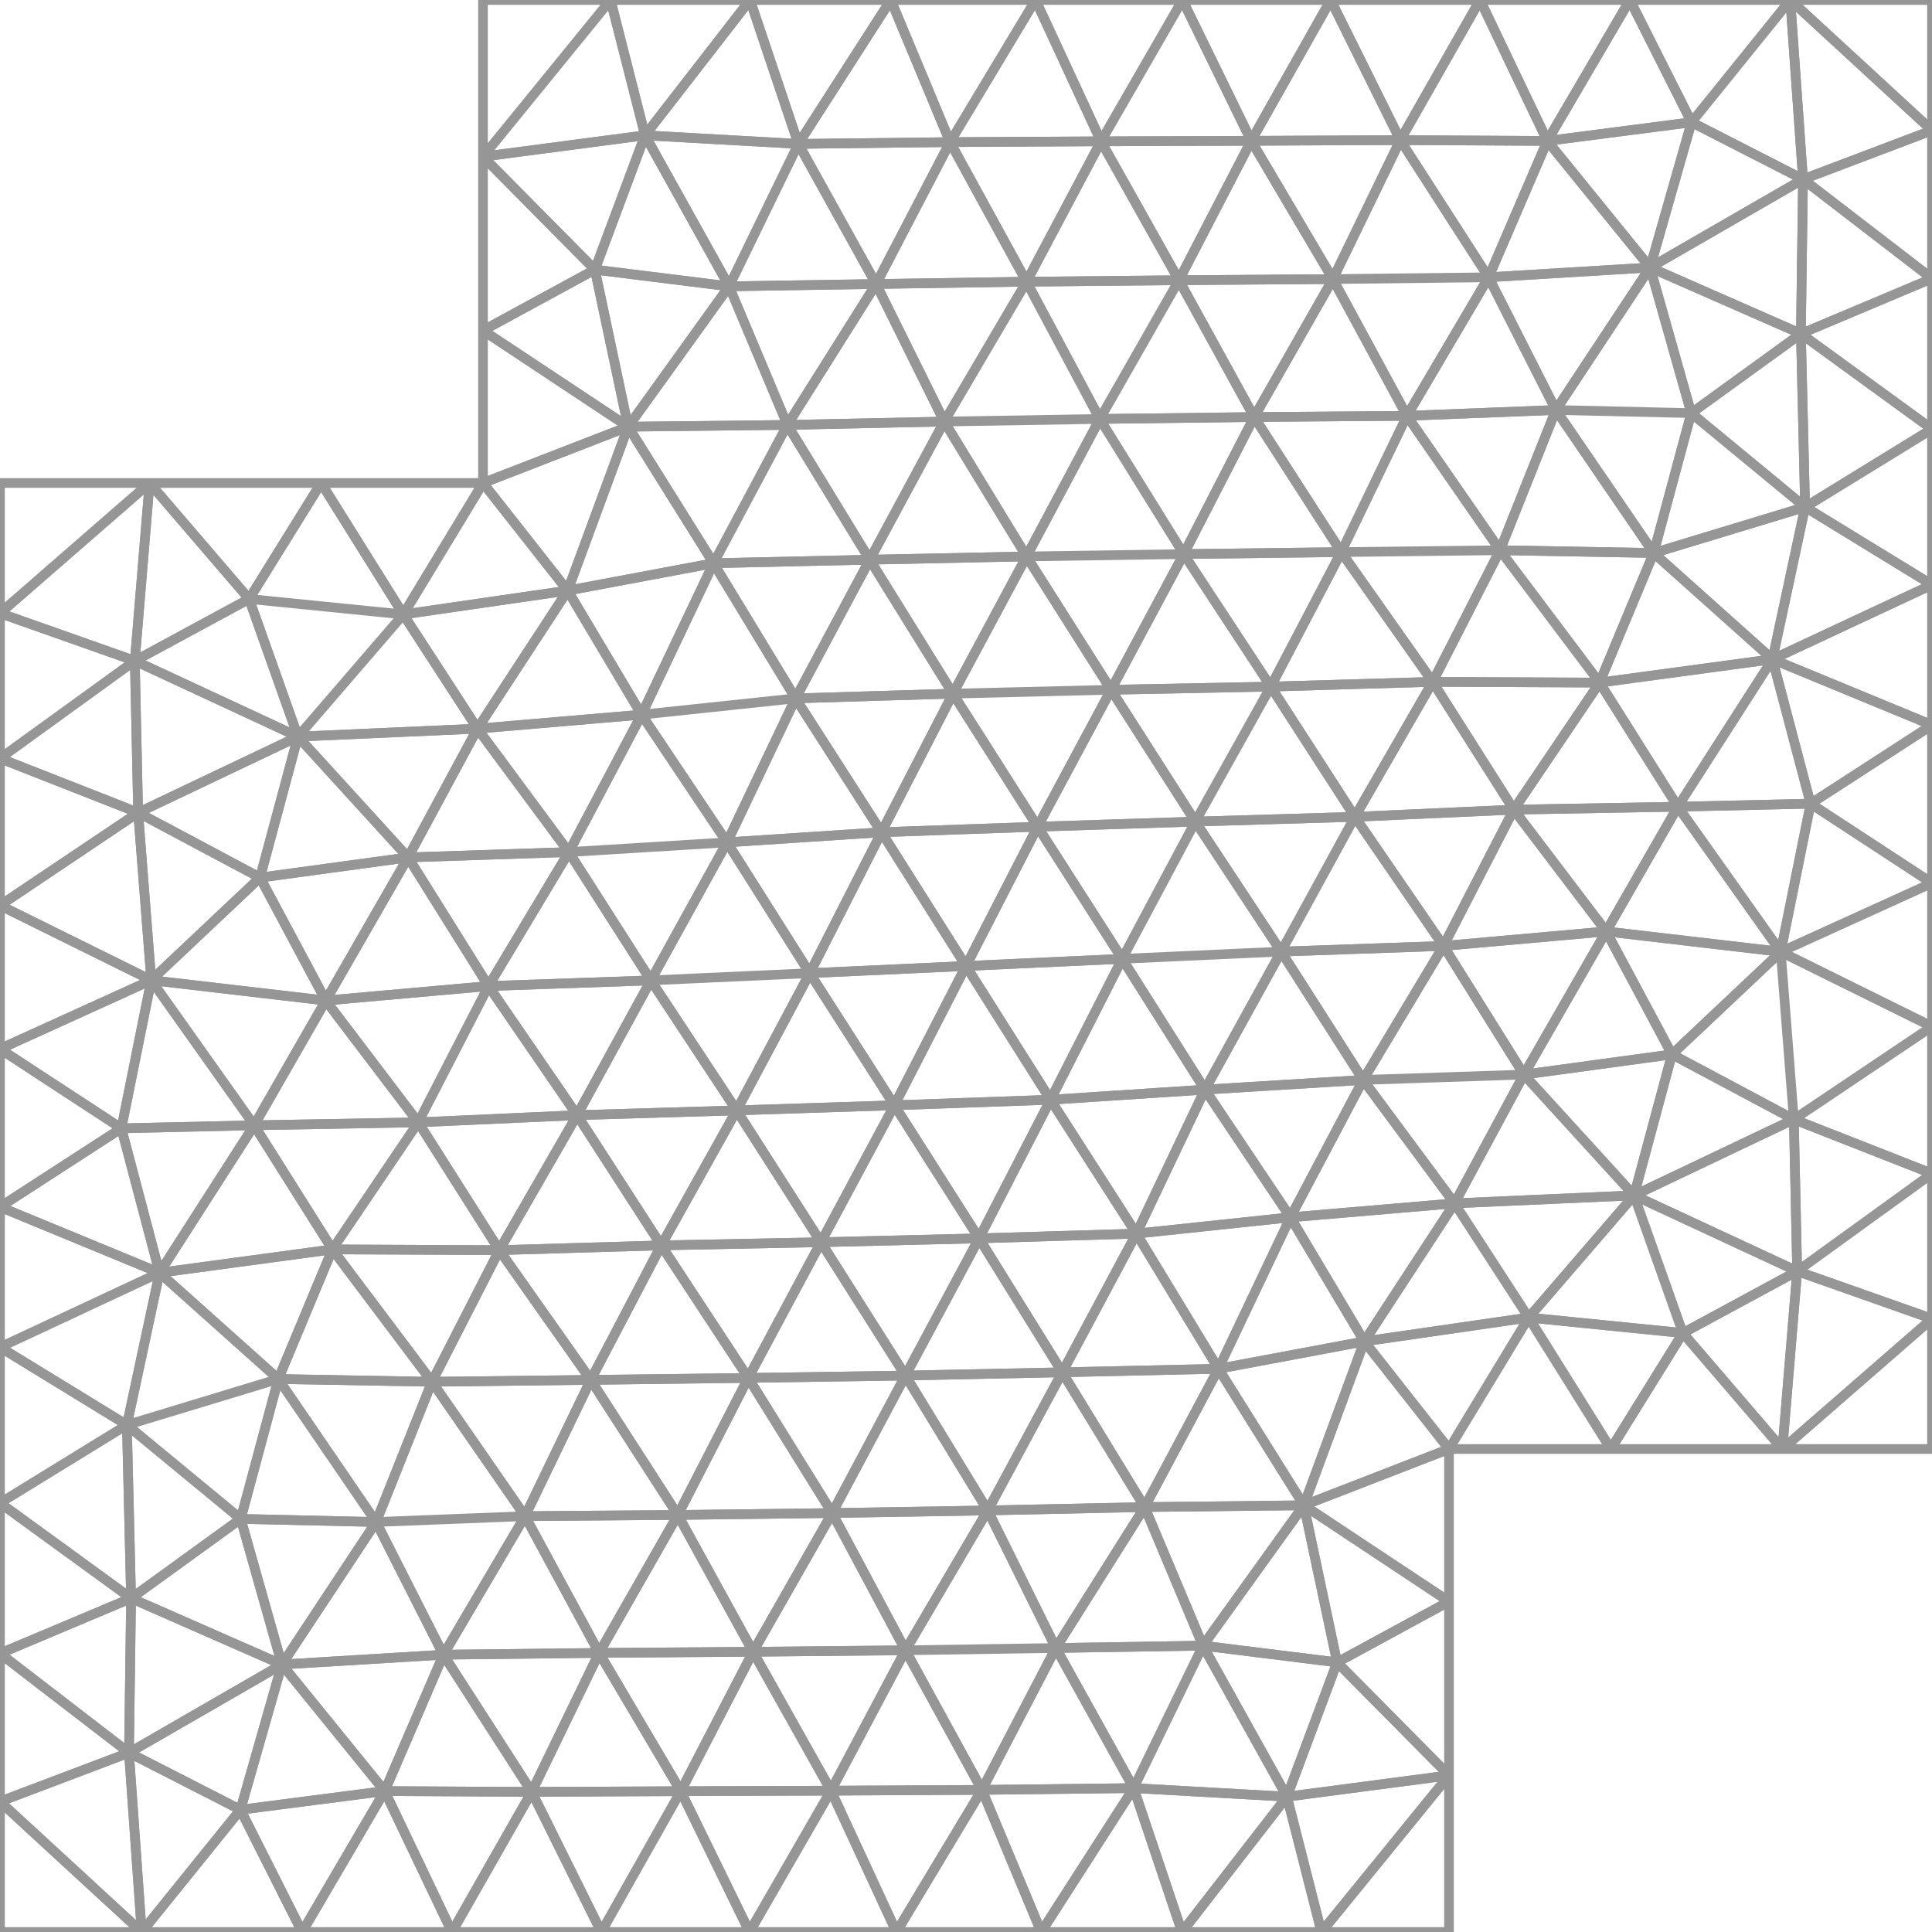
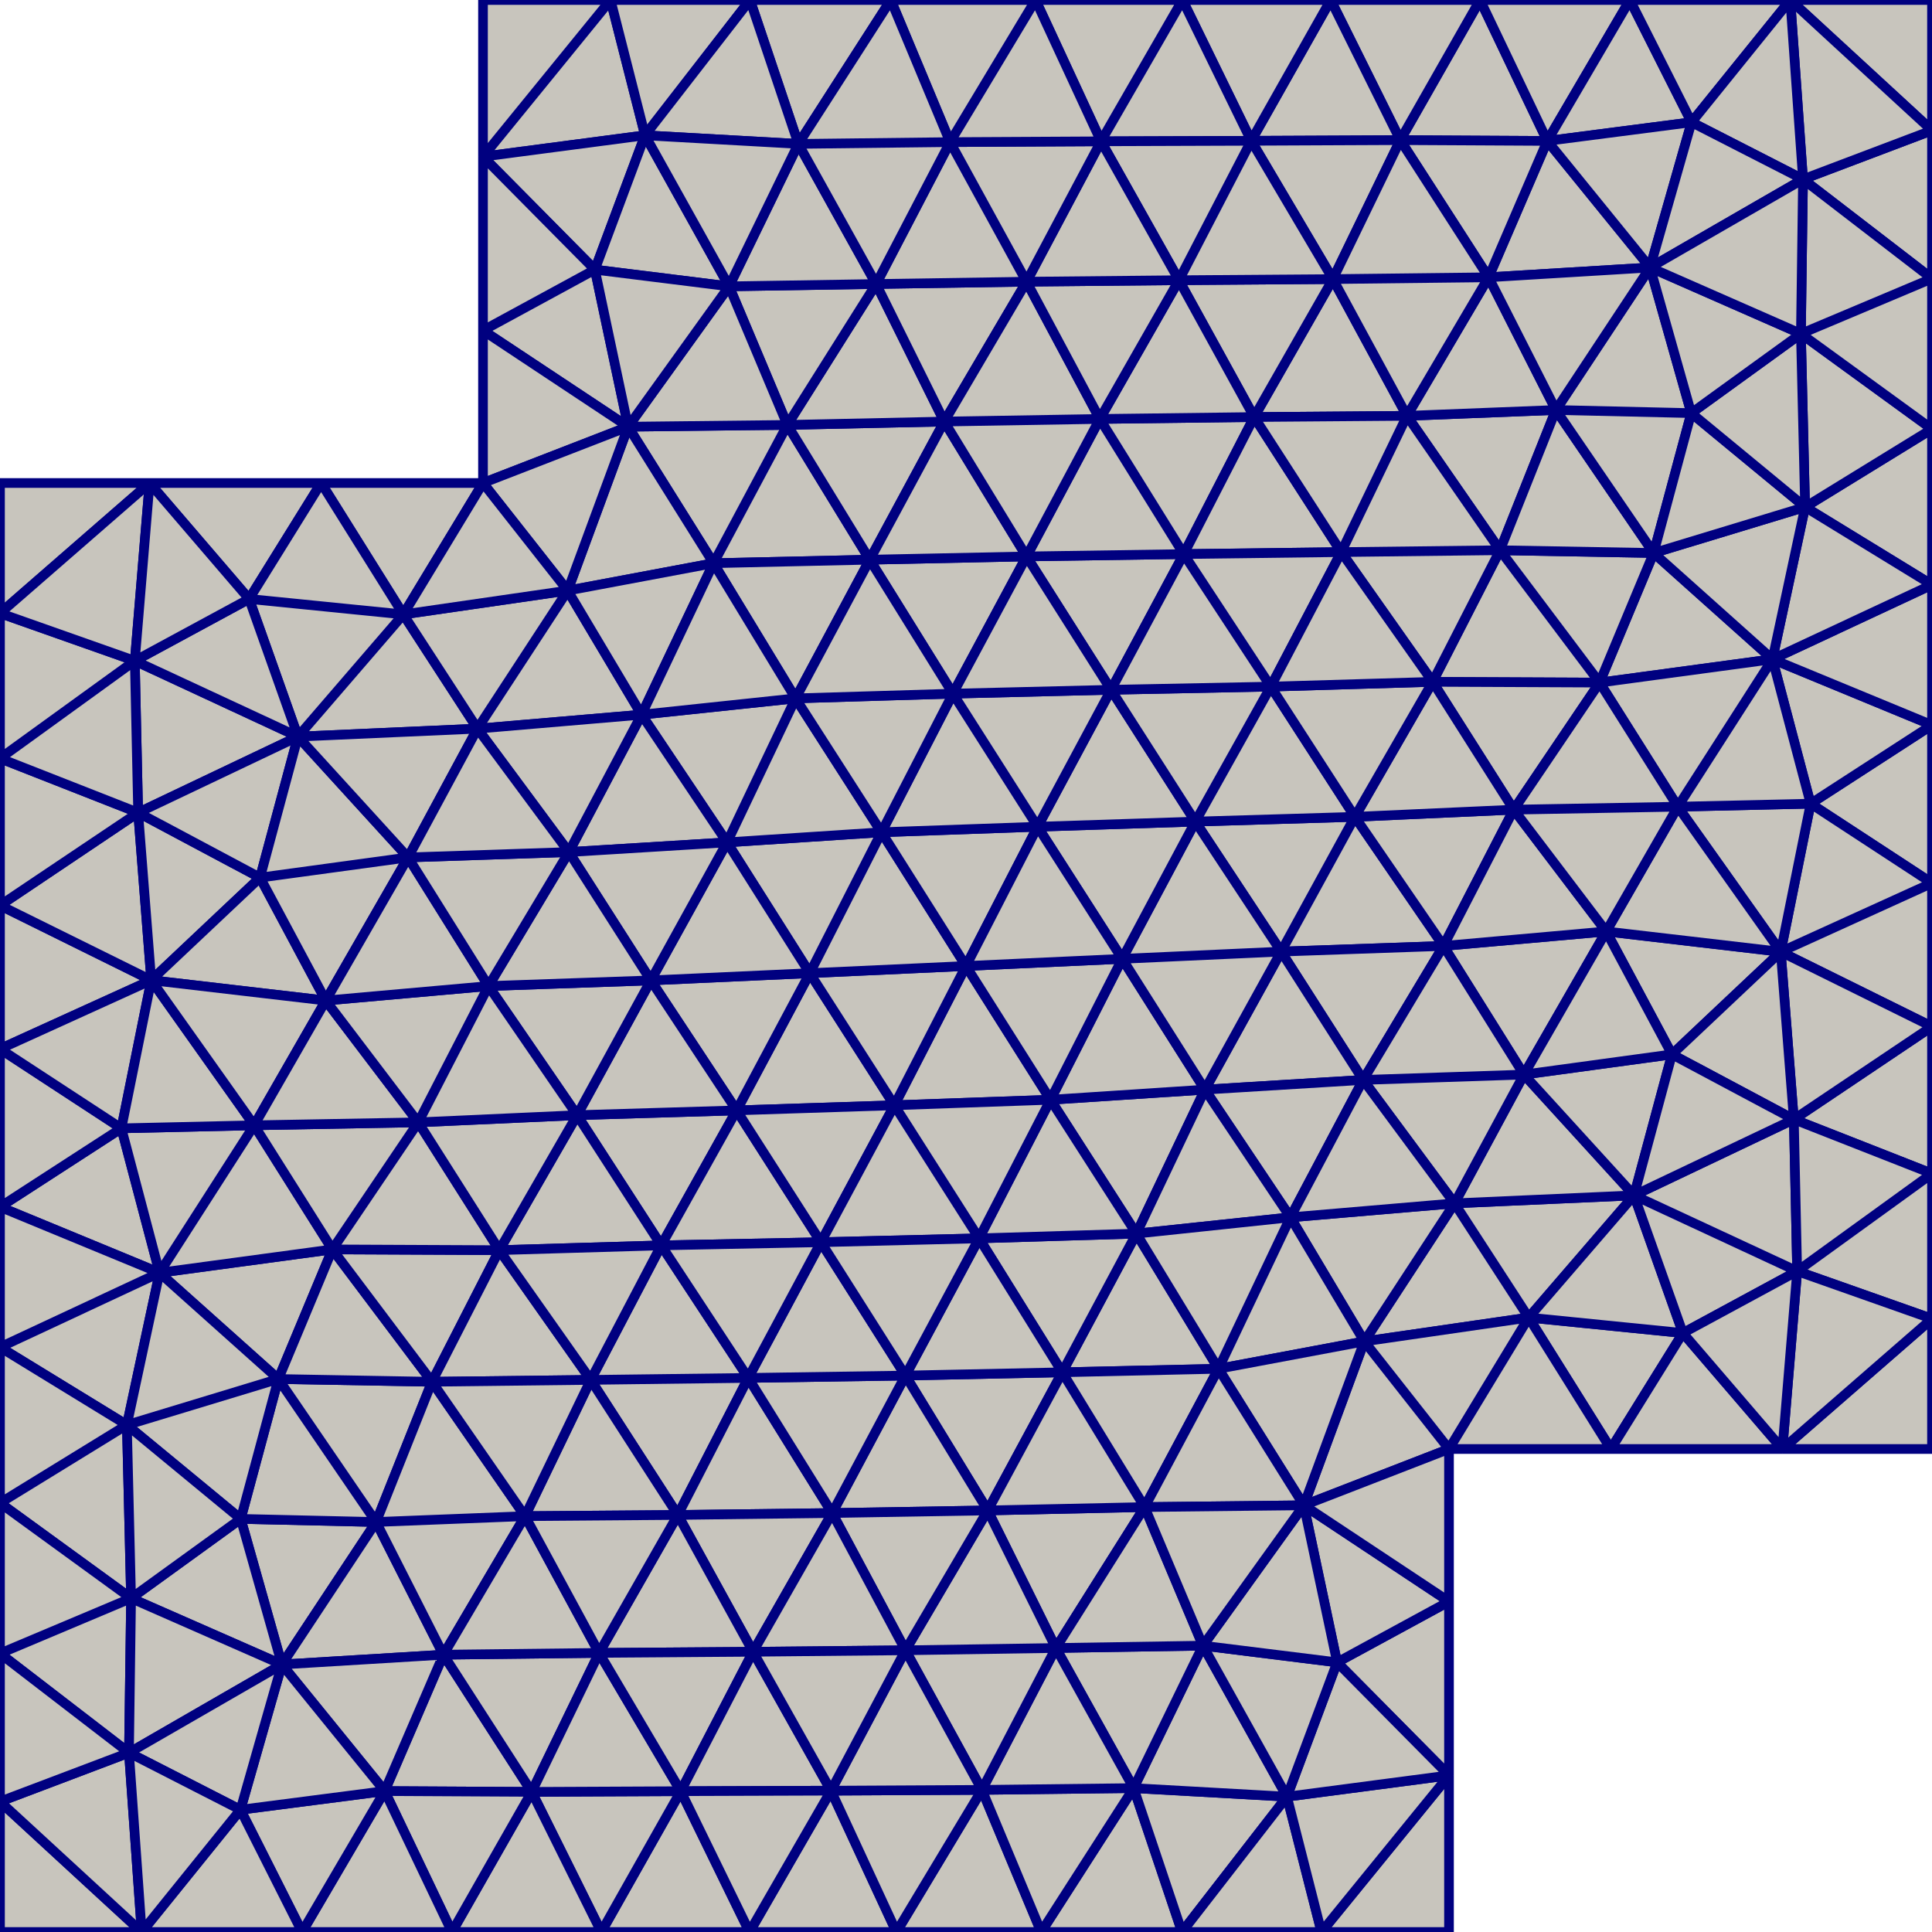
- <svg xmlns="http://www.w3.org/2000/svg" viewBox="-50 0 100 100">
-   <style>path{fill:none;stroke:#969696;stroke-width:.5;stroke-linejoin:bevel}</style>
-   <path d="M11.179 100l-2.502-7.448L3.892 100z" />
-   <path d="M8.677 92.552L11.179 100l5.434-7.004zM42.665 0L50 6.751V0zM-42.665 100L-50 93.249V100zM-43.717 58.402L-50 62.47l8.257 3.408z" />
-   <path d="M-50 62.47l6.283-4.068L-50 54.293zM-42.171 50.735L-50 46.864v7.429z" />
-   <path d="M-42.171 50.735L-50 54.293l6.283 4.109zM-42.849 42.063L-50 46.864l7.829 3.871z" />
-   <path d="M-42.849 42.063l.678 8.672 5.63-5.31zM-50 46.864l7.151-4.801L-50 39.254zM-37.539 78.617l2.13 7.537 4.876-7.375zM-41.743 65.878L-50 62.47v7.263zM-41.743 65.878L-50 69.733l6.568 4.023z" />
-   <path d="M-35.409 86.154l8.36-.507-3.484-6.868zM-11.205 100l-3.558-7.288-4.114 7.288zM-14.763 92.712l-7.715.035 3.601 7.253z" />
-   <path d="M-22.478 92.747L-26.607 100h7.73zM30.088 7.294L26.607 0l-4.129 7.253z" />
-   <path d="M26.607 0l3.481 7.294L34.363 0zM11.179 100h7.218l-1.784-7.004zM25 91.893L18.397 100H25z" />
-   <path d="M18.397 100L25 91.893l-8.387 1.103zM50 37.53l-6.283 4.068L50 45.707z" />
-   <path d="M43.717 41.598L50 37.53l-8.257-3.408zM50 45.707l-6.283-4.109-1.546 7.667zM50 45.707l-7.829 3.558L50 53.136z" />
-   <path d="M35.593 28.623l-2.797 6.708 8.947-1.209zM-11.872 57.474l-8.257.247 4.354 6.74zM-19.423 71.423l8.153-.102-4.505-6.86z" />
-   <path d="M-11.27 71.321l-8.153.102 4.507 6.991zM-50 31.741L-42.258 25H-50zM-42.258 25l5.152 6.002L-33.378 25zM-34.578 38.128l-8.444-3.924.173 7.859zM16.312 49.255l3.817-6.976-8.257.247zM20.129 42.279l-3.817 6.976 8.402-.293zM8.82 63.852l3.548-7.453-7.994.524zM4.982 71.03l-8.116.169 4.259 6.981zM12.262 85.179l-3.585 7.373 7.936.444zM12.262 85.179l-7.61.121 4.025 7.252zM-43.215 82.726l7.806 3.428-2.13-7.537zM-35.593 71.377l-1.946 7.24 7.006.162zM-27.641 71.52l-7.952-.143 5.06 7.402zM-35.593 71.377l2.797-6.708-8.947 1.209z" />
-   <path d="M-35.593 71.377l7.952.143-5.155-6.851zM-43.432 73.756l7.839-2.379-6.15-5.499zM-35.593 71.377l-7.839 2.379 5.893 4.861zM-27.049 85.647l-3.039 7.059 7.61.041z" />
-   <path d="M-30.088 92.706l3.039-7.059-8.36.507zM-30.088 92.706l3.481 7.294 4.129-7.253z" />
-   <path d="M-26.607 100l-3.481-7.294-4.275 7.294zM33.138 48.212l3.403 6.363 5.63-5.31zM16.312 49.255l4.244 6.642 4.158-6.935z" />
-   <path d="M20.556 55.897l-4.244-6.642-3.944 7.144zM37.106 68.998l-7.982-.801L33.378 75zM29.124 68.197l-3.838-5.912-4.67 7.146zM25.286 62.285l3.838 5.912 5.454-6.325zM50 22.207l-6.568 4.037L50 30.267zM41.743 34.122L50 37.53v-7.263z" />
-   <path d="M41.743 34.122L50 30.267l-6.568-4.023z" />
-   <path d="M43.432 26.244l-7.839 2.379 6.15 5.499zM22.824 21.524l4.817 6.956 2.892-7.259zM32.796 35.331l-5.155-6.851-3.486 6.812zM35.593 28.623l-7.952-.143 5.155 6.851z" />
-   <path d="M27.641 28.48l7.952.143-5.06-7.402zM-3.707 57.209l8.081-.286L0 50zM-3.707 57.209l-4.379-6.838-3.786 7.103z" />
-   <path d="M-8.086 50.371l4.379 6.838L0 50zM-42.171 50.735l9.033 1.053-3.403-6.363zM-27.641 71.52l3.486-6.812-8.641-.039z" />
-   <path d="M-20.129 57.721l-4.026 6.987 8.38-.247zM-19.423 71.423l-4.732-6.715-3.486 6.812z" />
-   <path d="M-24.155 64.708l4.732 6.715 3.648-6.962zM-22.824 78.476l-4.817-6.956-2.892 7.259zM-27.049 85.647l4.225-7.171-7.709.303zM-19.423 71.423l-3.401 7.053 7.908-.062z" />
-   <path d="M-22.824 78.476l3.401-7.053-8.218.097zM-25 8.107L-18.397 0H-25zM-18.397 0L-25 8.107l8.387-1.103z" />
-   <path d="M-11.179 0h-7.218l1.784 7.004z" />
-   <path d="M-25 8.107l5.791 5.85 2.596-6.953z" />
-   <path d="M-19.209 13.957L-25 8.107v8.998z" />
-   <path d="M-17.487 22.086l-1.722-8.129L-25 17.105zM-29.124 31.803L-25 25h-8.378zM-13.067 29.152l8.085-.182-4.265-6.976zM-17.487 22.086l4.42 7.066 3.82-7.158zM-4.374 43.077l-3.712 7.294L0 50z" />
-   <path d="M-8.086 50.371l3.712-7.294-7.994.524zM3.707 42.791l-8.081.286L0 50zM12.368 56.399l-4.282-6.77-3.712 7.294z" />
-   <path d="M4.374 56.923l3.712-7.294L0 50zM8.086 49.629l8.226-.374-4.44-6.729zM16.312 49.255l-8.226.374 4.282 6.77zM3.707 42.791l4.379 6.838 3.786-7.103z" />
-   <path d="M8.086 49.629l-4.379-6.838L0 50z" />
-   <path d="M7.508 35.703l-3.801 7.088 8.165-.265zM7.508 35.703l3.762-7.024-8.136.122zM11.27 28.679l-4.344-6.994-3.792 7.116zM6.926 21.685l4.344 6.994 3.646-7.093zM26.607 0h-7.73l3.601 7.253z" />
-   <path d="M18.877 0l-4.114 7.288 7.715-.035z" />
-   <path d="M14.763 7.288L18.877 0h-7.672zM22.824 21.524l-3.834-7.078-4.074 7.14zM14.763 7.288l4.227 7.158 3.488-7.193z" />
-   <path d="M6.988 7.315l7.775-.027L11.205 0zM3.6 0l3.388 7.315L11.205 0zM-11.179 0l2.502 7.448L-3.892 0z" />
-   <path d="M-8.677 7.448L-11.179 0l-5.434 7.004zM-29.124 31.803L-33.378 25l-3.728 6.002zM-29.124 31.803l-5.454 6.325 9.292-.413zM-29.124 31.803l-7.982-.801 2.528 7.126z" />
-   <path d="M-34.578 38.128l-2.528-7.126-5.916 3.202z" />
-   <path d="M-43.022 34.204L-50 31.741v7.513zM-42.849 42.063l-.173-7.859-6.978 5.05z" />
-   <path d="M-50 31.741l6.978 2.463.764-9.204zM-34.578 38.128l-8.271 3.935 6.308 3.362z" />
-   <path d="M-43.022 34.204l5.916-3.202L-42.258 25zM13.067 70.848L8.82 63.852 4.982 71.03zM19.209 86.043L25 91.893v-8.998z" />
-   <path d="M25 91.893l-5.791-5.85-2.596 6.953z" />
-   <path d="M19.209 86.043l-6.947-.864 4.351 7.817zM-50 77.793l6.568-4.037L-50 69.733zM-43.432 73.756L-50 77.793l6.785 4.933z" />
-   <path d="M-43.215 82.726L-50 77.793v7.79zM-43.432 73.756l.217 8.97 5.676-4.109z" />
-   <path d="M-43.324 90.721l.109-7.995L-50 85.583zM-42.665 100l-.659-9.279L-50 93.249z" />
-   <path d="M-43.324 90.721L-50 85.583v7.666zM.824 92.644L-3.6 100h7.492z" />
-   <path d="M8.677 92.552l-7.853.092L3.892 100z" />
-   <path d="M4.652 85.3L.824 92.644l7.853-.092zM-6.926 78.315l-4.344-6.994-3.646 7.093zM-3.134 71.199l-3.792 7.116 8.051-.135z" />
-   <path d="M-6.926 78.315l3.792-7.116-8.136.122zM-11.022 85.496l4.096-7.181-7.99.099zM50 6.751l-6.676 2.528L50 14.417z" />
-   <path d="M43.324 9.279L50 6.751 42.665 0zM43.717 41.598l-6.873.157 5.327 7.51z" />
-   <path d="M36.844 41.755l6.873-.157-1.974-7.476zM32.796 35.331l4.048 6.424 4.899-7.633zM36.844 41.755l-3.706 6.457 9.033 1.053zM50 68.259L42.258 75H50zM50 53.136l-7.151 4.801L50 60.746zM42.849 57.937L50 53.136l-7.829-3.871zM36.541 54.575l6.308 3.362-.678-8.672zM28.878 55.62l4.26-7.408-8.424.75zM28.878 55.62l-3.592 6.665 9.292-.413z" />
-   <path d="M36.541 54.575l-7.663 1.045 5.7 6.252z" />
-   <path d="M33.138 48.212l-4.26 7.408 7.663-1.045zM20.556 55.897l8.322-.277-4.164-6.658zM28.878 55.62l-8.322.277 4.73 6.388zM17.487 77.914L25 75l-4.384-5.569z" />
-   <path d="M25 75l4.124-6.803-8.508 1.234zM29.124 68.197L25 75h8.378zM35.593 28.623l1.946-7.24-7.006-.162zM37.539 21.383l-2.13-7.537-4.876 7.375z" />
-   <path d="M43.432 26.244l-5.893-4.861-1.946 7.24zM43.432 26.244L50 22.207l-6.785-4.933zM11.27 28.679l8.153-.102-4.507-6.991z" />
-   <path d="M19.423 28.577l3.401-7.053-7.908.062zM19.423 28.577l8.218-.097-4.817-6.956zM27.641 28.48l-8.218.097 4.732 6.715zM-3.134 71.199l-4.374-6.902-3.762 7.024zM-7.508 64.297l-4.364-6.823-3.903 6.987z" />
-   <path d="M-11.27 71.321l3.762-7.024-8.267.164zM-7.508 64.297l3.801-7.088-8.165.265zM-32.796 64.669l-4.048-6.424-4.899 7.633z" />
-   <path d="M-36.844 58.245l-6.873.157 1.974 7.476z" />
-   <path d="M-43.717 58.402l6.873-.157-5.327-7.51zM-36.844 58.245l3.706-6.457-9.033-1.053zM-18.99 85.554l7.968-.058-3.894-7.082zM-18.99 85.554l-8.059.093 4.571 7.1z" />
-   <path d="M-14.763 92.712l-4.227-7.158-3.488 7.193z" />
-   <path d="M-11.022 85.496l-7.968.058 4.227 7.158z" />
-   <path d="M-18.99 85.554l-3.834-7.078-4.225 7.171z" />
-   <path d="M-22.824 78.476l3.834 7.078 4.074-7.14zM-4.982 28.97l4.305 6.933 3.811-7.102zM-.677 35.903l-3.697 7.174 8.081-.286z" />
-   <path d="M7.508 35.703l-8.185.2 4.384 6.888zM-.677 35.903l8.185-.2-4.374-6.902zM-4.982 28.97l3.857-7.15-8.122.174z" />
-   <path d="M-1.125 21.82l-3.527-7.12-4.595 7.294zM-1.125 21.82l-3.857 7.15 8.116-.169z" />
-   <path d="M-4.652 14.7l3.527 7.12 4.258-7.239zM-1.125 21.82l8.051-.135-3.793-7.104zM6.926 21.685l-8.051.135 4.259 6.981zM27.049 14.353l8.36-.507-5.321-6.552zM27.049 14.353l-4.225 7.171 7.709-.303z" />
-   <path d="M27.049 14.353l3.039-7.059-7.61-.041zM35.409 13.846l-8.36.507 3.484 6.868zM27.049 14.353l-8.059.093 3.834 7.078zM18.99 14.446l8.059-.093-4.571-7.1zM18.99 14.446l-7.968.058 3.894 7.082z" />
-   <path d="M11.022 14.504l-4.096 7.181 7.99-.099zM6.926 21.685l4.096-7.181-7.889.077zM11.022 14.504l7.968-.058-4.227-7.158z" />
-   <path d="M6.988 7.315l4.034 7.189 3.741-7.216z" />
-   <path d="M11.022 14.504L6.988 7.315l-3.855 7.266zM-4.652 14.7l-7.61.121 3.015 7.173zM-12.262 14.821l-5.225 7.265 8.24-.092z" />
-   <path d="M-19.209 13.957l6.947.864-4.351-7.817z" />
-   <path d="M-12.262 14.821l-6.947-.864 1.722 8.129zM-8.677 7.448l-3.585 7.373 7.61-.121zM-12.262 14.821l3.585-7.373-7.936-.444zM6.988 7.315l-7.812.041 3.957 7.225z" />
-   <path d="M-.824 7.356L-4.652 14.7l7.785-.119zM-.824 7.356L3.6 0h-7.492zM-.824 7.356l7.812-.041L3.6 0z" />
-   <path d="M-8.677 7.448l7.853-.092L-3.892 0z" />
-   <path d="M-.824 7.356l-7.853.092 4.025 7.252zM4.652 85.3l4.595-7.294-8.122.174z" />
-   <path d="M9.247 78.006L4.982 71.03l-3.857 7.15zM9.247 78.006L4.652 85.3l7.61-.121z" />
-   <path d="M9.247 78.006l3.82-7.158-8.085.182zM16.792 63.009l3.764-7.112-8.188.502z" />
-   <path d="M25.286 62.285l-8.494.724 3.824 6.422zM8.82 63.852l7.972-.843-4.424-6.61z" />
-   <path d="M20.556 55.897l-3.764 7.112 8.494-.724zM13.067 70.848l3.725-7.839-7.972.843zM16.792 63.009l-3.725 7.839 7.549-1.417zM-43.324 90.721l7.915-4.567-7.806-3.428zM-30.088 92.706l-7.466.966 3.191 6.328z" />
-   <path d="M-37.554 93.672L-42.665 100h8.302zM-37.554 93.672l7.466-.966-5.321-6.552z" />
-   <path d="M-43.324 90.721l5.77 2.951 2.145-7.518z" />
-   <path d="M-37.554 93.672l-5.77-2.951.659 9.279zM-6.988 92.685l-4.034-7.189-3.741 7.216zM-3.6 100l-3.388-7.315-4.217 7.315z" />
-   <path d="M-6.988 92.685l-7.775.027 3.558 7.288zM.824 92.644l-7.812.041L-3.6 100zM30.088 7.294l7.466-.966L34.363 0z" />
-   <path d="M37.554 6.328L42.665 0h-8.302zM35.409 13.846l2.145-7.518-7.466.966zM37.554 6.328l5.77 2.951L42.665 0zM28.351 41.908l4.445-6.577-8.641-.039zM28.351 41.908l-8.222.371 4.585 6.683z" />
-   <path d="M20.129 42.279l8.222-.371-4.196-6.616zM33.138 48.212l-4.787-6.304-3.637 7.054z" />
-   <path d="M36.844 41.755l-8.493.153 4.787 6.304z" />
-   <path d="M28.351 41.908l8.493-.153-4.048-6.424zM37.106 68.998l-2.528-7.126-5.454 6.325zM34.578 61.872l2.528 7.126 5.916-3.202zM42.258 75l-5.152-6.002L33.378 75z" />
-   <path d="M34.578 61.872l8.444 3.924-.173-7.859zM20.129 42.279l-4.354-6.74-3.903 6.987zM15.775 35.539l-8.267.164 4.364 6.823z" />
-   <path d="M15.775 35.539l4.354 6.74 4.026-6.987zM7.508 35.703l8.267-.164-4.505-6.86zM15.775 35.539l3.648-6.962-8.153.102z" />
-   <path d="M19.423 28.577l-3.648 6.962 8.38-.247zM8.82 63.852l-8.143.245 4.305 6.933z" />
-   <path d="M.677 64.097l8.143-.245-4.446-6.929zM.677 64.097l-3.811 7.102 8.116-.169z" />
-   <path d="M-3.707 57.209l4.384 6.888 3.697-7.174z" />
-   <path d="M-7.508 64.297l8.185-.2-4.384-6.888z" />
-   <path d="M.677 64.097l-8.185.2 4.374 6.902zM-8.086 50.371l-8.226.374 4.44 6.729zM-16.312 50.745l8.226-.374-4.282-6.77z" />
-   <path d="M-16.312 50.745l-3.817 6.976 8.257-.247z" />
-   <path d="M-16.312 50.745l-8.402.293 4.585 6.683zM-28.351 58.092l-8.493.153 4.048 6.424zM-24.155 64.708l-4.196-6.616-4.445 6.577z" />
-   <path d="M-28.351 58.092l4.196 6.616 4.026-6.987zM-36.844 58.245l8.493-.153-4.787-6.304z" />
-   <path d="M-28.351 58.092l3.637-7.054-8.424.75zM-24.714 51.038l-3.637 7.054 8.222-.371zM-28.878 44.38l-5.7-6.252-1.963 7.297z" />
-   <path d="M-33.138 51.788l4.26-7.408-7.663 1.045z" />
-   <path d="M-34.578 38.128l5.7 6.252 3.592-6.665z" />
-   <path d="M-24.714 51.038l-4.164-6.658-4.26 7.408zM-25 25l7.513-2.914L-25 17.105zM-20.616 30.569l-8.508 1.234 3.838 5.912zM-20.616 30.569l7.549-1.417-4.42-7.066z" />
-   <path d="M-16.792 36.991l-3.824-6.422-4.67 7.146z" />
-   <path d="M-20.616 30.569l3.824 6.422 3.725-7.839zM-25 25l4.384 5.569 3.129-8.483z" />
-   <path d="M-20.616 30.569L-25 25l-4.124 6.803zM-13.067 29.152l4.247 6.996 3.838-7.178z" />
-   <path d="M-4.374 43.077l-4.446-6.929-3.548 7.453z" />
-   <path d="M-8.82 36.148l-7.972.843 4.424 6.61zM-16.792 36.991l7.972-.843-4.247-6.996zM-.677 35.903l-8.143.245 4.446 6.929z" />
-   <path d="M-8.82 36.148l8.143-.245-4.305-6.933zM13.067 70.848l4.42 7.066 3.129-8.483zM17.487 77.914l1.722 8.129L25 82.895z" />
-   <path d="M17.487 77.914L25 82.895V75zM19.209 86.043l-1.722-8.129-5.225 7.265z" />
-   <path d="M9.247 78.006l8.24-.092-4.42-7.066z" />
-   <path d="M17.487 77.914l-8.24.092 3.015 7.173zM-3.133 85.419l7.785-.119-3.527-7.12zM-3.133 85.419l3.957 7.225L4.652 85.3z" />
-   <path d="M-6.926 78.315l3.793 7.104 4.258-7.239z" />
-   <path d="M-3.133 85.419l-3.793-7.104-4.096 7.181zM-3.133 85.419l-3.855 7.266 7.812-.041z" />
-   <path d="M-6.988 92.685l3.855-7.266-7.889.077zM43.324 9.279l-.109 7.995L50 14.417zM43.432 26.244l-.217-8.97-5.676 4.109zM43.215 17.274L50 22.207v-7.79z" />
-   <path d="M37.539 21.383l5.676-4.109-7.806-3.428zM43.324 9.279l-5.77-2.951-2.145 7.518z" />
-   <path d="M43.324 9.279l-7.915 4.567 7.806 3.428zM42.849 57.937l.173 7.859L50 60.746zM43.022 65.796L50 68.259v-7.513z" />
-   <path d="M50 68.259l-6.978-2.463L42.258 75zM34.578 61.872l8.271-3.935-6.308-3.362z" />
-   <path d="M43.022 65.796l-5.916 3.202L42.258 75zM-16.792 36.991l-3.764 7.112 8.188-.502zM-20.556 44.103l4.244 6.642 3.944-7.144z" />
-   <path d="M-20.556 44.103l3.764-7.112-8.494.724z" />
-   <path d="M-16.312 50.745l-4.244-6.642-4.158 6.935z" />
-   <path d="M-20.556 44.103l-8.322.277 4.164 6.658z" />
-   <path d="M-28.878 44.38l8.322-.277-4.73-6.388z" />
+ <svg xmlns="http://www.w3.org/2000/svg" viewBox="-50 -50 100 100">
+   <style>path{fill:#c8c5bd;stroke:navy;stroke-width:.5;stroke-linejoin:bevel}</style>
+   <path d="M11.179 50l-2.502-7.448L3.892 50z" />
+   <path d="M8.677 42.552L11.179 50l5.434-7.004zM42.665-50L50-43.249V-50zM-42.665 50L-50 43.249V50zM-43.717 8.402L-50 12.47l8.257 3.408z" />
+   <path d="M-50 12.47l6.283-4.068L-50 4.293zM-42.171.735L-50-3.136v7.429z" />
+   <path d="M-42.171.735L-50 4.293l6.283 4.109zM-42.849-7.937L-50-3.136l7.829 3.871z" />
+   <path d="M-42.849-7.937l.678 8.672 5.63-5.31zM-50-3.136l7.151-4.801L-50-10.746zM-37.539 28.617l2.13 7.537 4.876-7.375zM-41.743 15.878L-50 12.47v7.263zM-41.743 15.878L-50 19.733l6.568 4.023z" />
+   <path d="M-35.409 36.154l8.36-.507-3.484-6.868zM-11.205 50l-3.558-7.288L-18.877 50z" />
+   <path d="M-14.763 42.712l-7.715.035L-18.877 50z" />
+   <path d="M-22.478 42.747L-26.607 50h7.73zM30.088-42.706L26.607-50l-4.129 7.253z" />
+   <path d="M26.607-50l3.481 7.294L34.363-50zM11.179 50h7.218l-1.784-7.004zM25 41.893L18.397 50H25z" />
+   <path d="M18.397 50L25 41.893l-8.387 1.103zM50-12.47l-6.283 4.068L50-4.293z" />
+   <path d="M43.717-8.402L50-12.47l-8.257-3.408z" />
+   <path d="M50-4.293l-6.283-4.109-1.546 7.667zM50-4.293L42.171-.735 50 3.136zM35.593-21.377l-2.797 6.708 8.947-1.209zM-11.872 7.474l-8.257.247 4.354 6.74z" />
+   <path d="M-19.423 21.423l8.153-.102-4.505-6.86zM-11.27 21.321l-8.153.102 4.507 6.991zM-50-18.259L-42.258-25H-50zM-42.258-25l5.152 6.002L-33.378-25zM-34.578-11.872l-8.444-3.924.173 7.859zM16.312-.745l3.817-6.976-8.257.247zM20.129-7.721L16.312-.745l8.402-.293zM8.82 13.852l3.548-7.453-7.994.524zM4.982 21.03l-8.116.169 4.259 6.981zM12.262 35.179l-3.585 7.373 7.936.444z" />
+   <path d="M12.262 35.179l-7.61.121 4.025 7.252zM-43.215 32.726l7.806 3.428-2.13-7.537zM-35.593 21.377l-1.946 7.24 7.006.162zM-27.641 21.52l-7.952-.143 5.06 7.402zM-35.593 21.377l2.797-6.708-8.947 1.209z" />
+   <path d="M-35.593 21.377l7.952.143-5.155-6.851zM-43.432 23.756l7.839-2.379-6.15-5.499zM-35.593 21.377l-7.839 2.379 5.893 4.861zM-27.049 35.647l-3.039 7.059 7.61.041z" />
+   <path d="M-30.088 42.706l3.039-7.059-8.36.507zM-30.088 42.706L-26.607 50l4.129-7.253z" />
+   <path d="M-26.607 50l-3.481-7.294L-34.363 50zM33.138-1.788l3.403 6.363 5.63-5.31zM16.312-.745l4.244 6.642 4.158-6.935z" />
+   <path d="M20.556 5.897L16.312-.745l-3.944 7.144zM37.106 18.998l-7.982-.801L33.378 25zM29.124 18.197l-3.838-5.912-4.67 7.146zM25.286 12.285l3.838 5.912 5.454-6.325zM50-27.793l-6.568 4.037L50-19.733zM41.743-15.878L50-12.47v-7.263z" />
+   <path d="M41.743-15.878L50-19.733l-6.568-4.023z" />
+   <path d="M43.432-23.756l-7.839 2.379 6.15 5.499zM22.824-28.476l4.817 6.956 2.892-7.259zM32.796-14.669l-5.155-6.851-3.486 6.812zM35.593-21.377l-7.952-.143 5.155 6.851z" />
+   <path d="M27.641-21.52l7.952.143-5.06-7.402zM-3.707 7.209l8.081-.286L0 0zM-3.707 7.209L-8.086.371l-3.786 7.103z" />
+   <path d="M-8.086.371l4.379 6.838L0 0zM-42.171.735l9.033 1.053-3.403-6.363zM-27.641 21.52l3.486-6.812-8.641-.039z" />
+   <path d="M-20.129 7.721l-4.026 6.987 8.38-.247z" />
+   <path d="M-19.423 21.423l-4.732-6.715-3.486 6.812z" />
+   <path d="M-24.155 14.708l4.732 6.715 3.648-6.962zM-22.824 28.476l-4.817-6.956-2.892 7.259zM-27.049 35.647l4.225-7.171-7.709.303zM-19.423 21.423l-3.401 7.053 7.908-.062z" />
+   <path d="M-22.824 28.476l3.401-7.053-8.218.097zM-25-41.893L-18.397-50H-25zM-18.397-50L-25-41.893l8.387-1.103z" />
+   <path d="M-11.179-50h-7.218l1.784 7.004zM-25-41.893l5.791 5.85 2.596-6.953z" />
+   <path d="M-19.209-36.043L-25-41.893v8.998zM-17.487-27.914l-1.722-8.129L-25-32.895zM-29.124-18.197L-25-25h-8.378zM-13.067-20.848l8.085-.182-4.265-6.976zM-17.487-27.914l4.42 7.066 3.82-7.158zM-4.374-6.923L-8.086.371 0 0zM-8.086.371l3.712-7.294-7.994.524z" />
+   <path d="M3.707-7.209l-8.081.286L0 0zM12.368 6.399L8.086-.371 4.374 6.923z" />
+   <path d="M4.374 6.923L8.086-.371 0 0zM8.086-.371l8.226-.374-4.44-6.729zM16.312-.745l-8.226.374 4.282 6.77z" />
+   <path d="M3.707-7.209L8.086-.371l3.786-7.103z" />
+   <path d="M8.086-.371L3.707-7.209 0 0zM7.508-14.297L3.707-7.209l8.165-.265zM7.508-14.297l3.762-7.024-8.136.122z" />
+   <path d="M11.27-21.321l-4.344-6.994-3.792 7.116zM6.926-28.315l4.344 6.994 3.646-7.093zM26.607-50h-7.73l3.601 7.253z" />
+   <path d="M18.877-50l-4.114 7.288 7.715-.035z" />
+   <path d="M14.763-42.712L18.877-50h-7.672zM22.824-28.476l-3.834-7.078-4.074 7.14zM14.763-42.712l4.227 7.158 3.488-7.193z" />
+   <path d="M6.988-42.685l7.775-.027L11.205-50zM3.6-50l3.388 7.315L11.205-50zM-11.179-50l2.502 7.448L-3.892-50z" />
+   <path d="M-8.677-42.552L-11.179-50l-5.434 7.004zM-29.124-18.197L-33.378-25l-3.728 6.002zM-29.124-18.197l-5.454 6.325 9.292-.413zM-29.124-18.197l-7.982-.801 2.528 7.126z" />
+   <path d="M-34.578-11.872l-2.528-7.126-5.916 3.202z" />
+   <path d="M-43.022-15.796L-50-18.259v7.513zM-42.849-7.937l-.173-7.859-6.978 5.05z" />
+   <path d="M-50-18.259l6.978 2.463.764-9.204zM-34.578-11.872l-8.271 3.935 6.308 3.362z" />
+   <path d="M-43.022-15.796l5.916-3.202L-42.258-25zM13.067 20.848L8.82 13.852 4.982 21.03zM19.209 36.043L25 41.893v-8.998z" />
+   <path d="M25 41.893l-5.791-5.85-2.596 6.953z" />
+   <path d="M19.209 36.043l-6.947-.864 4.351 7.817zM-50 27.793l6.568-4.037L-50 19.733zM-43.432 23.756L-50 27.793l6.785 4.933z" />
+   <path d="M-43.215 32.726L-50 27.793v7.79zM-43.432 23.756l.217 8.97 5.676-4.109zM-43.324 40.721l.109-7.995L-50 35.583zM-42.665 50l-.659-9.279L-50 43.249z" />
+   <path d="M-43.324 40.721L-50 35.583v7.666zM.824 42.644L-3.6 50h7.492z" />
+   <path d="M8.677 42.552l-7.853.092L3.892 50z" />
+   <path d="M4.652 35.3L.824 42.644l7.853-.092zM-6.926 28.315l-4.344-6.994-3.646 7.093zM-3.134 21.199l-3.792 7.116 8.051-.135z" />
+   <path d="M-6.926 28.315l3.792-7.116-8.136.122zM-11.022 35.496l4.096-7.181-7.99.099zM50-43.249l-6.676 2.528L50-35.583z" />
+   <path d="M43.324-40.721L50-43.249 42.665-50zM43.717-8.402l-6.873.157 5.327 7.51z" />
+   <path d="M36.844-8.245l6.873-.157-1.974-7.476zM32.796-14.669l4.048 6.424 4.899-7.633zM36.844-8.245l-3.706 6.457 9.033 1.053zM50 18.259L42.258 25H50zM50 3.136l-7.151 4.801L50 10.746z" />
+   <path d="M42.849 7.937L50 3.136 42.171-.735z" />
+   <path d="M36.541 4.575l6.308 3.362-.678-8.672zM28.878 5.62l4.26-7.408-8.424.75zM28.878 5.62l-3.592 6.665 9.292-.413z" />
+   <path d="M36.541 4.575L28.878 5.62l5.7 6.252z" />
+   <path d="M33.138-1.788l-4.26 7.408 7.663-1.045zM20.556 5.897l8.322-.277-4.164-6.658zM28.878 5.62l-8.322.277 4.73 6.388zM17.487 27.914L25 25l-4.384-5.569zM25 25l4.124-6.803-8.508 1.234zM29.124 18.197L25 25h8.378zM35.593-21.377l1.946-7.24-7.006-.162zM37.539-28.617l-2.13-7.537-4.876 7.375z" />
+   <path d="M43.432-23.756l-5.893-4.861-1.946 7.24zM43.432-23.756L50-27.793l-6.785-4.933zM11.27-21.321l8.153-.102-4.507-6.991z" />
+   <path d="M19.423-21.423l3.401-7.053-7.908.062zM19.423-21.423l8.218-.097-4.817-6.956zM27.641-21.52l-8.218.097 4.732 6.715zM-3.134 21.199l-4.374-6.902-3.762 7.024zM-7.508 14.297l-4.364-6.823-3.903 6.987z" />
+   <path d="M-11.27 21.321l3.762-7.024-8.267.164zM-7.508 14.297l3.801-7.088-8.165.265zM-32.796 14.669l-4.048-6.424-4.899 7.633zM-36.844 8.245l-6.873.157 1.974 7.476z" />
+   <path d="M-43.717 8.402l6.873-.157-5.327-7.51z" />
+   <path d="M-36.844 8.245l3.706-6.457-9.033-1.053zM-18.99 35.554l7.968-.058-3.894-7.082zM-18.99 35.554l-8.059.093 4.571 7.1z" />
+   <path d="M-14.763 42.712l-4.227-7.158-3.488 7.193z" />
+   <path d="M-11.022 35.496l-7.968.058 4.227 7.158z" />
+   <path d="M-18.99 35.554l-3.834-7.078-4.225 7.171z" />
+   <path d="M-22.824 28.476l3.834 7.078 4.074-7.14zM-4.982-21.03l4.305 6.933 3.811-7.102zM-.677-14.097l-3.697 7.174 8.081-.286zM7.508-14.297l-8.185.2 4.384 6.888z" />
+   <path d="M-.677-14.097l8.185-.2-4.374-6.902zM-4.982-21.03l3.857-7.15-8.122.174z" />
+   <path d="M-1.125-28.18l-3.527-7.12-4.595 7.294zM-1.125-28.18l-3.857 7.15 8.116-.169z" />
+   <path d="M-4.652-35.3l3.527 7.12 4.258-7.239z" />
+   <path d="M-1.125-28.18l8.051-.135-3.793-7.104zM6.926-28.315l-8.051.135 4.259 6.981zM27.049-35.647l8.36-.507-5.321-6.552zM27.049-35.647l-4.225 7.171 7.709-.303z" />
+   <path d="M27.049-35.647l3.039-7.059-7.61-.041z" />
+   <path d="M35.409-36.154l-8.36.507 3.484 6.868zM27.049-35.647l-8.059.093 3.834 7.078zM18.99-35.554l8.059-.093-4.571-7.1zM18.99-35.554l-7.968.058 3.894 7.082z" />
+   <path d="M11.022-35.496l-4.096 7.181 7.99-.099z" />
+   <path d="M6.926-28.315l4.096-7.181-7.889.077zM11.022-35.496l7.968-.058-4.227-7.158zM6.988-42.685l4.034 7.189 3.741-7.216z" />
+   <path d="M11.022-35.496l-4.034-7.189-3.855 7.266zM-4.652-35.3l-7.61.121 3.015 7.173z" />
+   <path d="M-12.262-35.179l-5.225 7.265 8.24-.092zM-19.209-36.043l6.947.864-4.351-7.817z" />
+   <path d="M-12.262-35.179l-6.947-.864 1.722 8.129zM-8.677-42.552l-3.585 7.373 7.61-.121z" />
+   <path d="M-12.262-35.179l3.585-7.373-7.936-.444zM6.988-42.685l-7.812.041 3.957 7.225zM-.824-42.644L-4.652-35.3l7.785-.119z" />
+   <path d="M-.824-42.644L3.6-50h-7.492zM-.824-42.644l7.812-.041L3.6-50z" />
+   <path d="M-8.677-42.552l7.853-.092L-3.892-50zM-.824-42.644l-7.853.092 4.025 7.252zM4.652 35.3l4.595-7.294-8.122.174z" />
+   <path d="M9.247 28.006L4.982 21.03l-3.857 7.15zM9.247 28.006L4.652 35.3l7.61-.121zM9.247 28.006l3.82-7.158-8.085.182zM16.792 13.009l3.764-7.112-8.188.502zM25.286 12.285l-8.494.724 3.824 6.422z" />
+   <path d="M8.82 13.852l7.972-.843-4.424-6.61zM20.556 5.897l-3.764 7.112 8.494-.724z" />
+   <path d="M13.067 20.848l3.725-7.839-7.972.843zM16.792 13.009l-3.725 7.839 7.549-1.417zM-43.324 40.721l7.915-4.567-7.806-3.428zM-30.088 42.706l-7.466.966L-34.363 50z" />
+   <path d="M-37.554 43.672L-42.665 50h8.302zM-37.554 43.672l7.466-.966-5.321-6.552z" />
+   <path d="M-43.324 40.721l5.77 2.951 2.145-7.518z" />
+   <path d="M-37.554 43.672l-5.77-2.951.659 9.279zM-6.988 42.685l-4.034-7.189-3.741 7.216zM-3.6 50l-3.388-7.315L-11.205 50z" />
+   <path d="M-6.988 42.685l-7.775.027L-11.205 50zM.824 42.644l-7.812.041L-3.6 50zM30.088-42.706l7.466-.966L34.363-50z" />
+   <path d="M37.554-43.672L42.665-50h-8.302z" />
+   <path d="M35.409-36.154l2.145-7.518-7.466.966zM37.554-43.672l5.77 2.951L42.665-50zM28.351-8.092l4.445-6.577-8.641-.039zM28.351-8.092l-8.222.371 4.585 6.683z" />
+   <path d="M20.129-7.721l8.222-.371-4.196-6.616zM33.138-1.788l-4.787-6.304-3.637 7.054z" />
+   <path d="M36.844-8.245l-8.493.153 4.787 6.304zM28.351-8.092l8.493-.153-4.048-6.424zM37.106 18.998l-2.528-7.126-5.454 6.325z" />
+   <path d="M34.578 11.872l2.528 7.126 5.916-3.202zM42.258 25l-5.152-6.002L33.378 25zM34.578 11.872l8.444 3.924-.173-7.859zM20.129-7.721l-4.354-6.74-3.903 6.987zM15.775-14.461l-8.267.164 4.364 6.823z" />
+   <path d="M15.775-14.461l4.354 6.74 4.026-6.987zM7.508-14.297l8.267-.164-4.505-6.86zM15.775-14.461l3.648-6.962-8.153.102z" />
+   <path d="M19.423-21.423l-3.648 6.962 8.38-.247zM8.82 13.852l-8.143.245 4.305 6.933z" />
+   <path d="M.677 14.097l8.143-.245-4.446-6.929zM.677 14.097l-3.811 7.102 8.116-.169z" />
+   <path d="M-3.707 7.209l4.384 6.888 3.697-7.174zM-7.508 14.297l8.185-.2-4.384-6.888z" />
+   <path d="M.677 14.097l-8.185.2 4.374 6.902zM-8.086.371l-8.226.374 4.44 6.729z" />
+   <path d="M-16.312.745l8.226-.374-4.282-6.77zM-16.312.745l-3.817 6.976 8.257-.247z" />
+   <path d="M-16.312.745l-8.402.293 4.585 6.683zM-28.351 8.092l-8.493.153 4.048 6.424zM-24.155 14.708l-4.196-6.616-4.445 6.577z" />
+   <path d="M-28.351 8.092l4.196 6.616 4.026-6.987zM-36.844 8.245l8.493-.153-4.787-6.304z" />
+   <path d="M-28.351 8.092l3.637-7.054-8.424.75zM-24.714 1.038l-3.637 7.054 8.222-.371zM-28.878-5.62l-5.7-6.252-1.963 7.297zM-33.138 1.788l4.26-7.408-7.663 1.045z" />
+   <path d="M-34.578-11.872l5.7 6.252 3.592-6.665zM-24.714 1.038l-4.164-6.658-4.26 7.408zM-25-25l7.513-2.914L-25-32.895zM-20.616-19.431l-8.508 1.234 3.838 5.912zM-20.616-19.431l7.549-1.417-4.42-7.066zM-16.792-13.009l-3.824-6.422-4.67 7.146z" />
+   <path d="M-20.616-19.431l3.824 6.422 3.725-7.839zM-25-25l4.384 5.569 3.129-8.483z" />
+   <path d="M-20.616-19.431L-25-25l-4.124 6.803zM-13.067-20.848l4.247 6.996 3.838-7.178z" />
+   <path d="M-4.374-6.923l-4.446-6.929-3.548 7.453zM-8.82-13.852l-7.972.843 4.424 6.61z" />
+   <path d="M-16.792-13.009l7.972-.843-4.247-6.996zM-.677-14.097l-8.143.245 4.446 6.929z" />
+   <path d="M-8.82-13.852l8.143-.245-4.305-6.933zM13.067 20.848l4.42 7.066 3.129-8.483zM17.487 27.914l1.722 8.129L25 32.895z" />
+   <path d="M17.487 27.914L25 32.895V25zM19.209 36.043l-1.722-8.129-5.225 7.265z" />
+   <path d="M9.247 28.006l8.24-.092-4.42-7.066z" />
+   <path d="M17.487 27.914l-8.24.092 3.015 7.173zM-3.133 35.419l7.785-.119-3.527-7.12zM-3.133 35.419l3.957 7.225L4.652 35.3z" />
+   <path d="M-6.926 28.315l3.793 7.104 4.258-7.239z" />
+   <path d="M-3.133 35.419l-3.793-7.104-4.096 7.181zM-3.133 35.419l-3.855 7.266 7.812-.041z" />
+   <path d="M-6.988 42.685l3.855-7.266-7.889.077zM43.324-40.721l-.109 7.995L50-35.583zM43.432-23.756l-.217-8.97-5.676 4.109zM43.215-32.726L50-27.793v-7.79z" />
+   <path d="M37.539-28.617l5.676-4.109-7.806-3.428zM43.324-40.721l-5.77-2.951-2.145 7.518z" />
+   <path d="M43.324-40.721l-7.915 4.567 7.806 3.428zM42.849 7.937l.173 7.859L50 10.746zM43.022 15.796L50 18.259v-7.513z" />
+   <path d="M50 18.259l-6.978-2.463L42.258 25zM34.578 11.872l8.271-3.935-6.308-3.362z" />
+   <path d="M43.022 15.796l-5.916 3.202L42.258 25zM-16.792-13.009l-3.764 7.112 8.188-.502z" />
+   <path d="M-20.556-5.897l4.244 6.642 3.944-7.144zM-20.556-5.897l3.764-7.112-8.494.724z" />
+   <path d="M-16.312.745l-4.244-6.642-4.158 6.935z" />
+   <path d="M-20.556-5.897l-8.322.277 4.164 6.658z" />
+   <path d="M-28.878-5.62l8.322-.277-4.73-6.388z" />
</svg>
